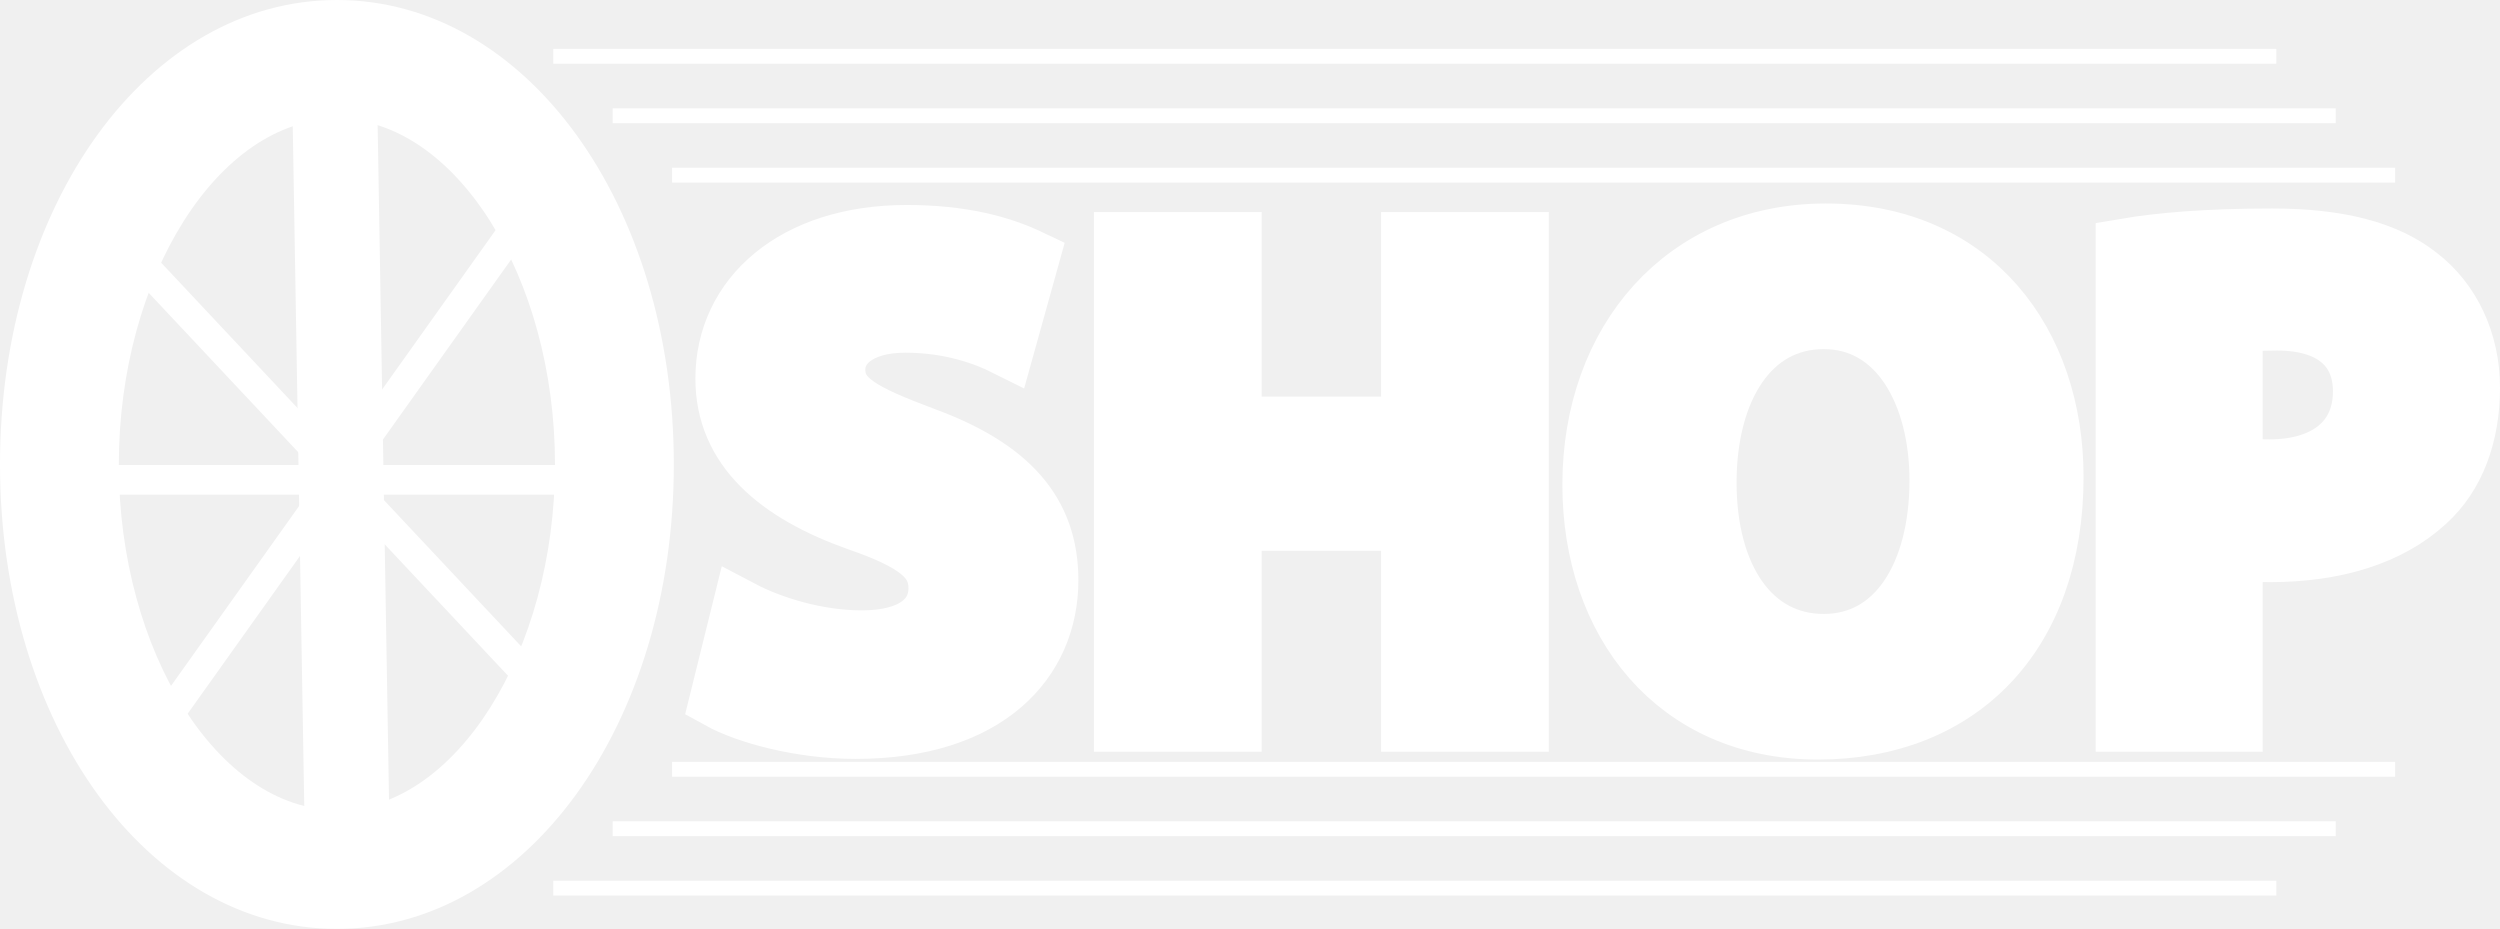
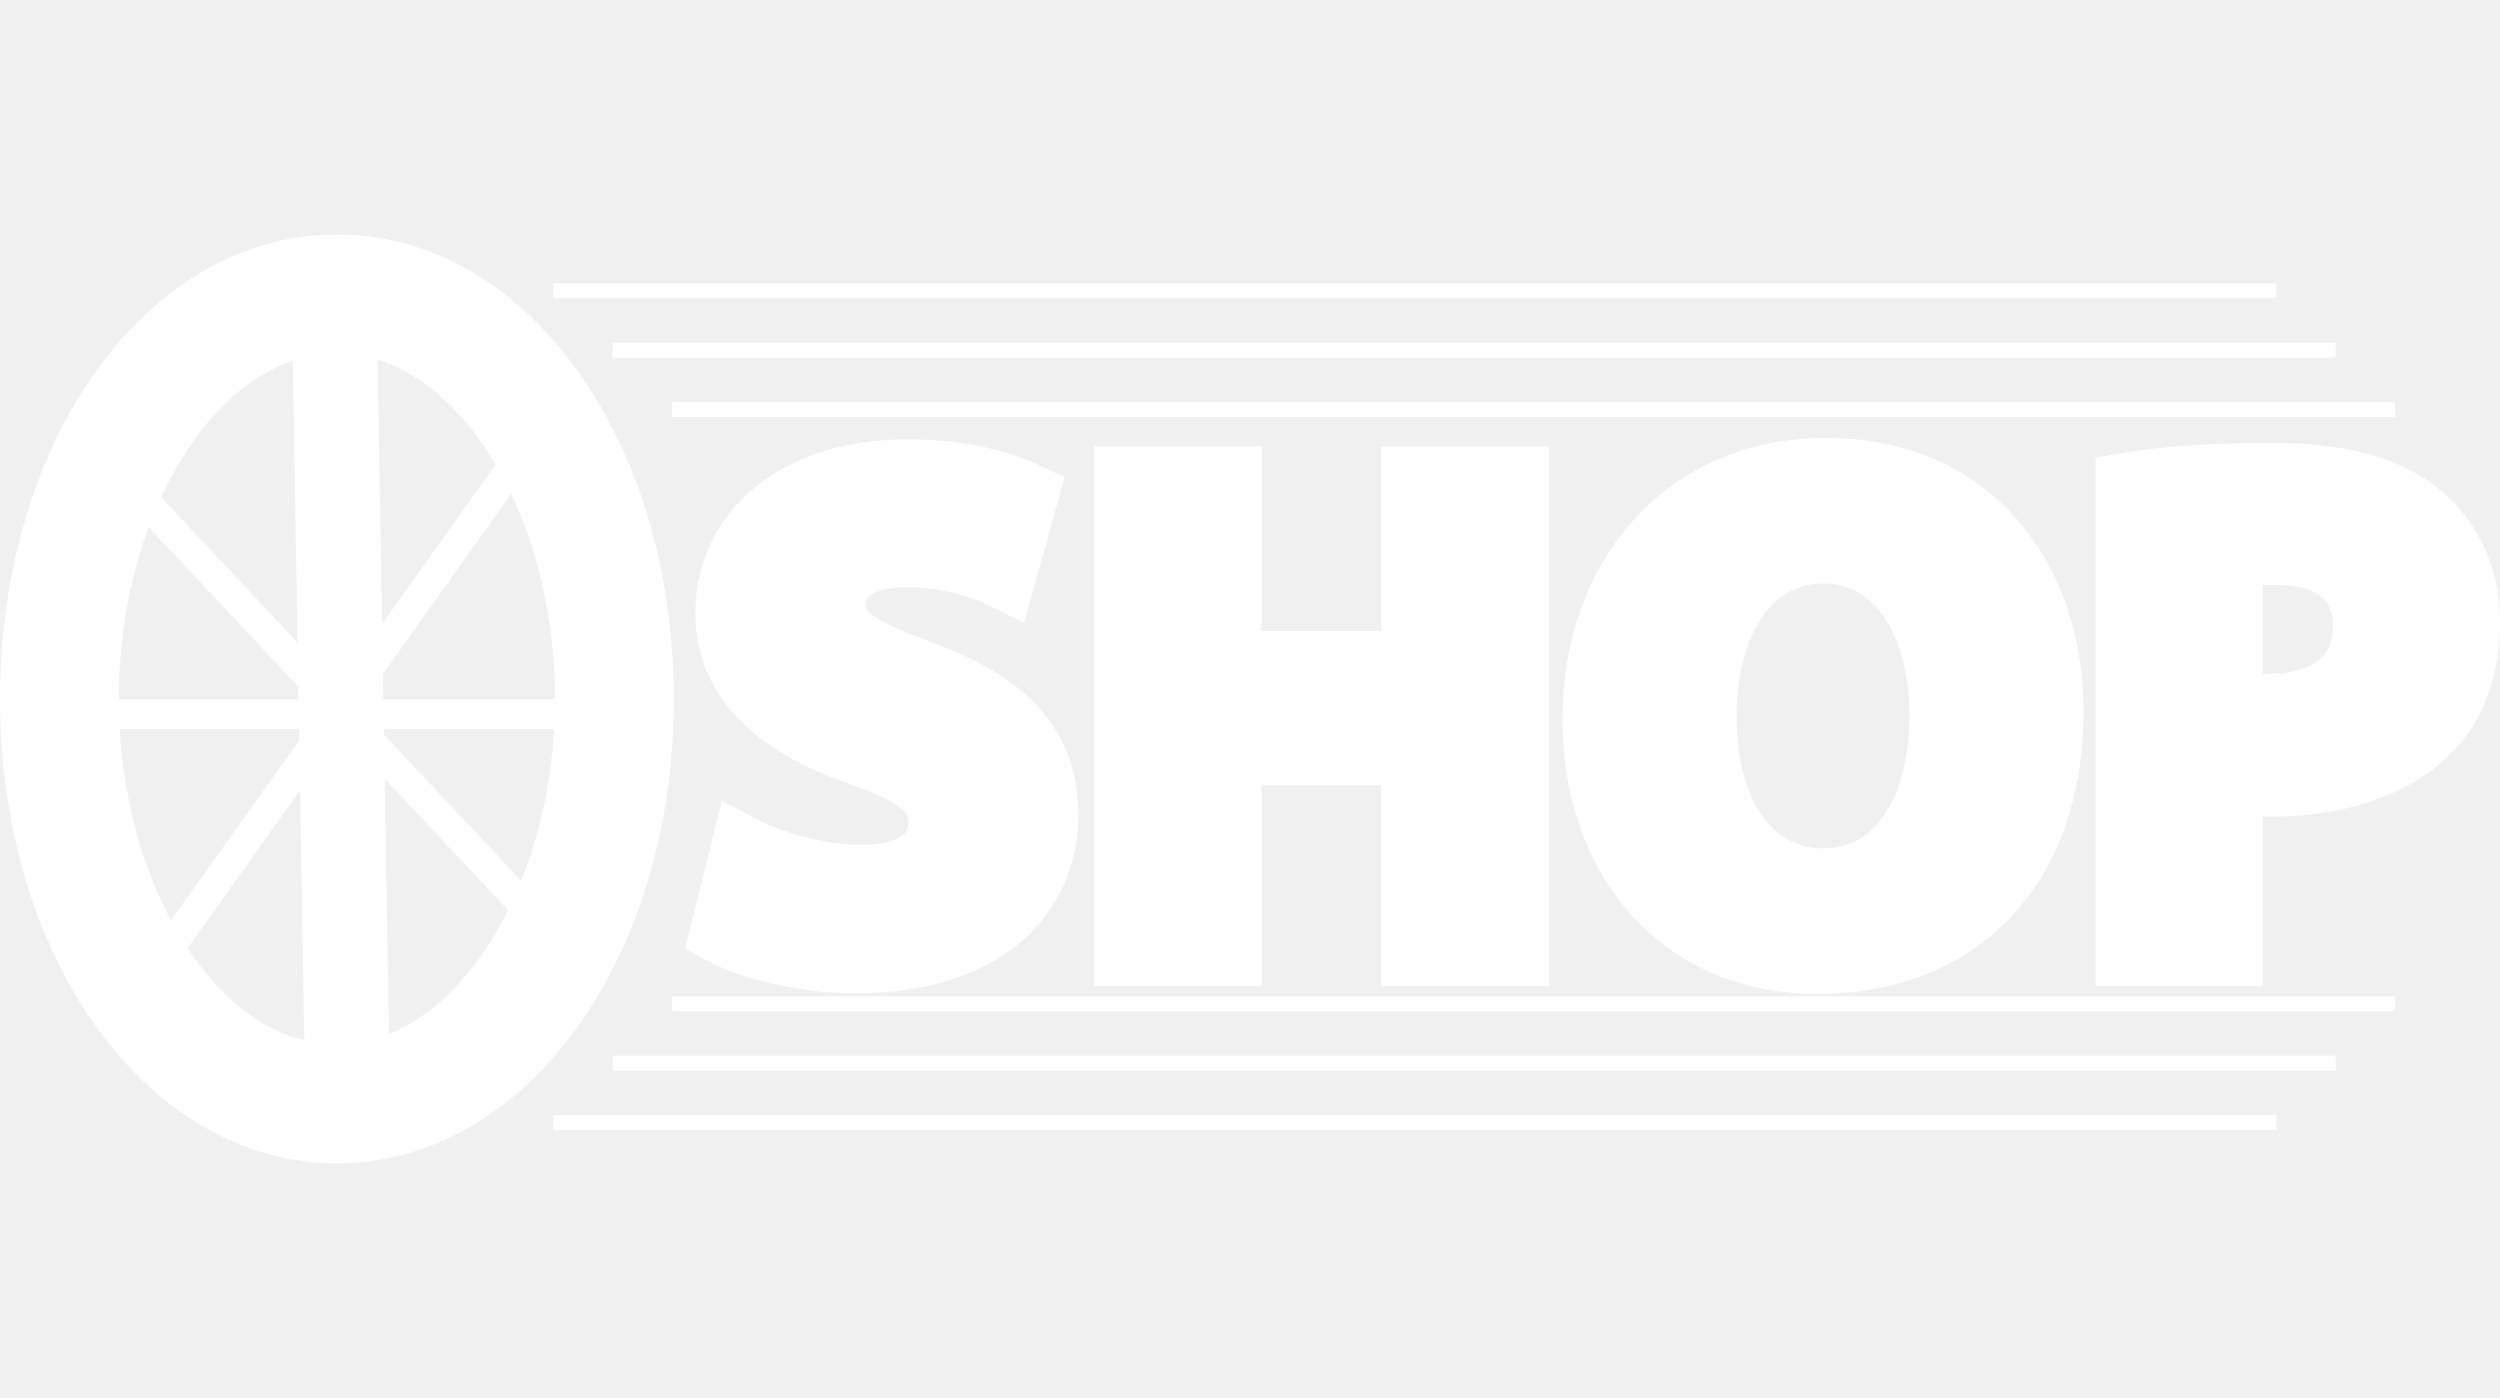
- <svg xmlns="http://www.w3.org/2000/svg" version="1.1" id="Layer_1" x="0px" y="0px" width="42.077px" height="15.634px" viewBox="0 0 42.077 15.634" enable-background="new 0 0 42.077 15.634" xml:space="preserve">
+ <svg xmlns="http://www.w3.org/2000/svg" version="1.1" id="Layer_1" x="0px" y="0px" width="10.077px" height="5.634px" viewBox="0 0 42.077 15.634" enable-background="new 0 0 42.077 15.634" xml:space="preserve">
  <g>
    <path fill="#FFFFFF" stroke="#FFFFFF" d="M12.48,10.27c0.479,0.252,1.247,0.503,2.027,0.503c0.839,0,1.283-0.348,1.283-0.875   c0-0.503-0.384-0.792-1.355-1.127c-1.343-0.479-2.231-1.223-2.231-2.398c0-1.379,1.164-2.423,3.058-2.423   c0.924,0,1.583,0.18,2.063,0.408L16.918,5.82c-0.312-0.156-0.899-0.384-1.679-0.384c-0.792,0-1.175,0.372-1.175,0.78   c0,0.516,0.444,0.743,1.499,1.139c1.427,0.528,2.087,1.271,2.087,2.411c0,1.355-1.031,2.507-3.25,2.507   c-0.923,0-1.835-0.252-2.291-0.504L12.48,10.27z" />
    <path fill="#FFFFFF" stroke="#FFFFFF" d="M20.735,4.069v3.106h3.01V4.069h1.823v8.083h-1.823V8.77h-3.01v3.382h-1.823V4.069H20.735   z" />
    <path fill="#FFFFFF" stroke="#FFFFFF" d="M34.568,8.026c0,2.663-1.595,4.258-3.97,4.258c-2.387,0-3.802-1.811-3.802-4.125   c0-2.423,1.559-4.234,3.934-4.234C33.213,3.925,34.568,5.784,34.568,8.026z M28.728,8.123c0,1.595,0.744,2.71,1.967,2.71   c1.235,0,1.943-1.175,1.943-2.747c0-1.463-0.684-2.71-1.943-2.71C29.447,5.376,28.728,6.551,28.728,8.123z" />
    <path fill="#FFFFFF" stroke="#FFFFFF" d="M35.772,4.177c0.563-0.096,1.354-0.168,2.47-0.168c1.128,0,1.932,0.216,2.471,0.647   c0.528,0.408,0.864,1.08,0.864,1.871s-0.252,1.475-0.744,1.919c-0.623,0.576-1.547,0.852-2.626,0.852   c-0.24,0-0.456-0.012-0.624-0.048v2.902h-1.811V4.177z M37.583,7.847c0.156,0.036,0.336,0.048,0.611,0.048   c0.972,0,1.571-0.492,1.571-1.307c0-0.744-0.516-1.188-1.439-1.188c-0.359,0-0.611,0.024-0.743,0.06V7.847z" />
  </g>
  <g>
    <path fill="#FFFFFF" d="M5.67,15.634C2.491,15.634,0,12.2,0,7.817S2.491,0,5.67,0c3.18,0,5.671,3.434,5.671,7.817   S8.85,15.634,5.67,15.634z M5.67,2C3.681,2,2,4.664,2,7.817s1.681,5.817,3.67,5.817c1.99,0,3.671-2.664,3.671-5.817S7.66,2,5.67,2z   " />
  </g>
  <g>
    <g>
      <rect x="-1.093" y="7.326" transform="matrix(0.0169 0.9999 -0.9999 0.0169 13.1756 1.6806)" width="13.652" height="0.429" />
      <polygon fill="#FFFFFF" points="5.143,14.876 4.895,0.226 6.324,0.205 6.571,14.855   " />
    </g>
  </g>
  <g>
    <rect x="1.312" y="7.826" fill="#FFFFFF" width="9" height="0.5" />
  </g>
  <g>
    <rect x="0.07" y="7.766" transform="matrix(0.6843 0.7292 -0.7292 0.6843 7.6579 -1.6572)" fill="#FFFFFF" width="11.346" height="0.5" />
  </g>
  <g>
    <rect x="5.501" y="2.144" transform="matrix(0.8145 0.5801 -0.5801 0.8145 5.6739 -1.8635)" fill="#FFFFFF" width="0.5" height="11.595" />
  </g>
  <g>
    <rect x="9.312" y="0.823" fill="#FFFFFF" width="29" height="0.25" />
  </g>
  <g>
    <rect x="10.312" y="1.823" fill="#FFFFFF" width="29" height="0.25" />
  </g>
  <g>
    <rect x="11.312" y="2.823" fill="#FFFFFF" width="29" height="0.25" />
  </g>
  <g>
    <rect x="9.312" y="14.823" fill="#FFFFFF" width="29" height="0.25" />
  </g>
  <g>
    <rect x="10.312" y="13.823" fill="#FFFFFF" width="29" height="0.25" />
  </g>
  <g>
    <rect x="11.312" y="12.823" fill="#FFFFFF" width="29" height="0.25" />
  </g>
</svg>
